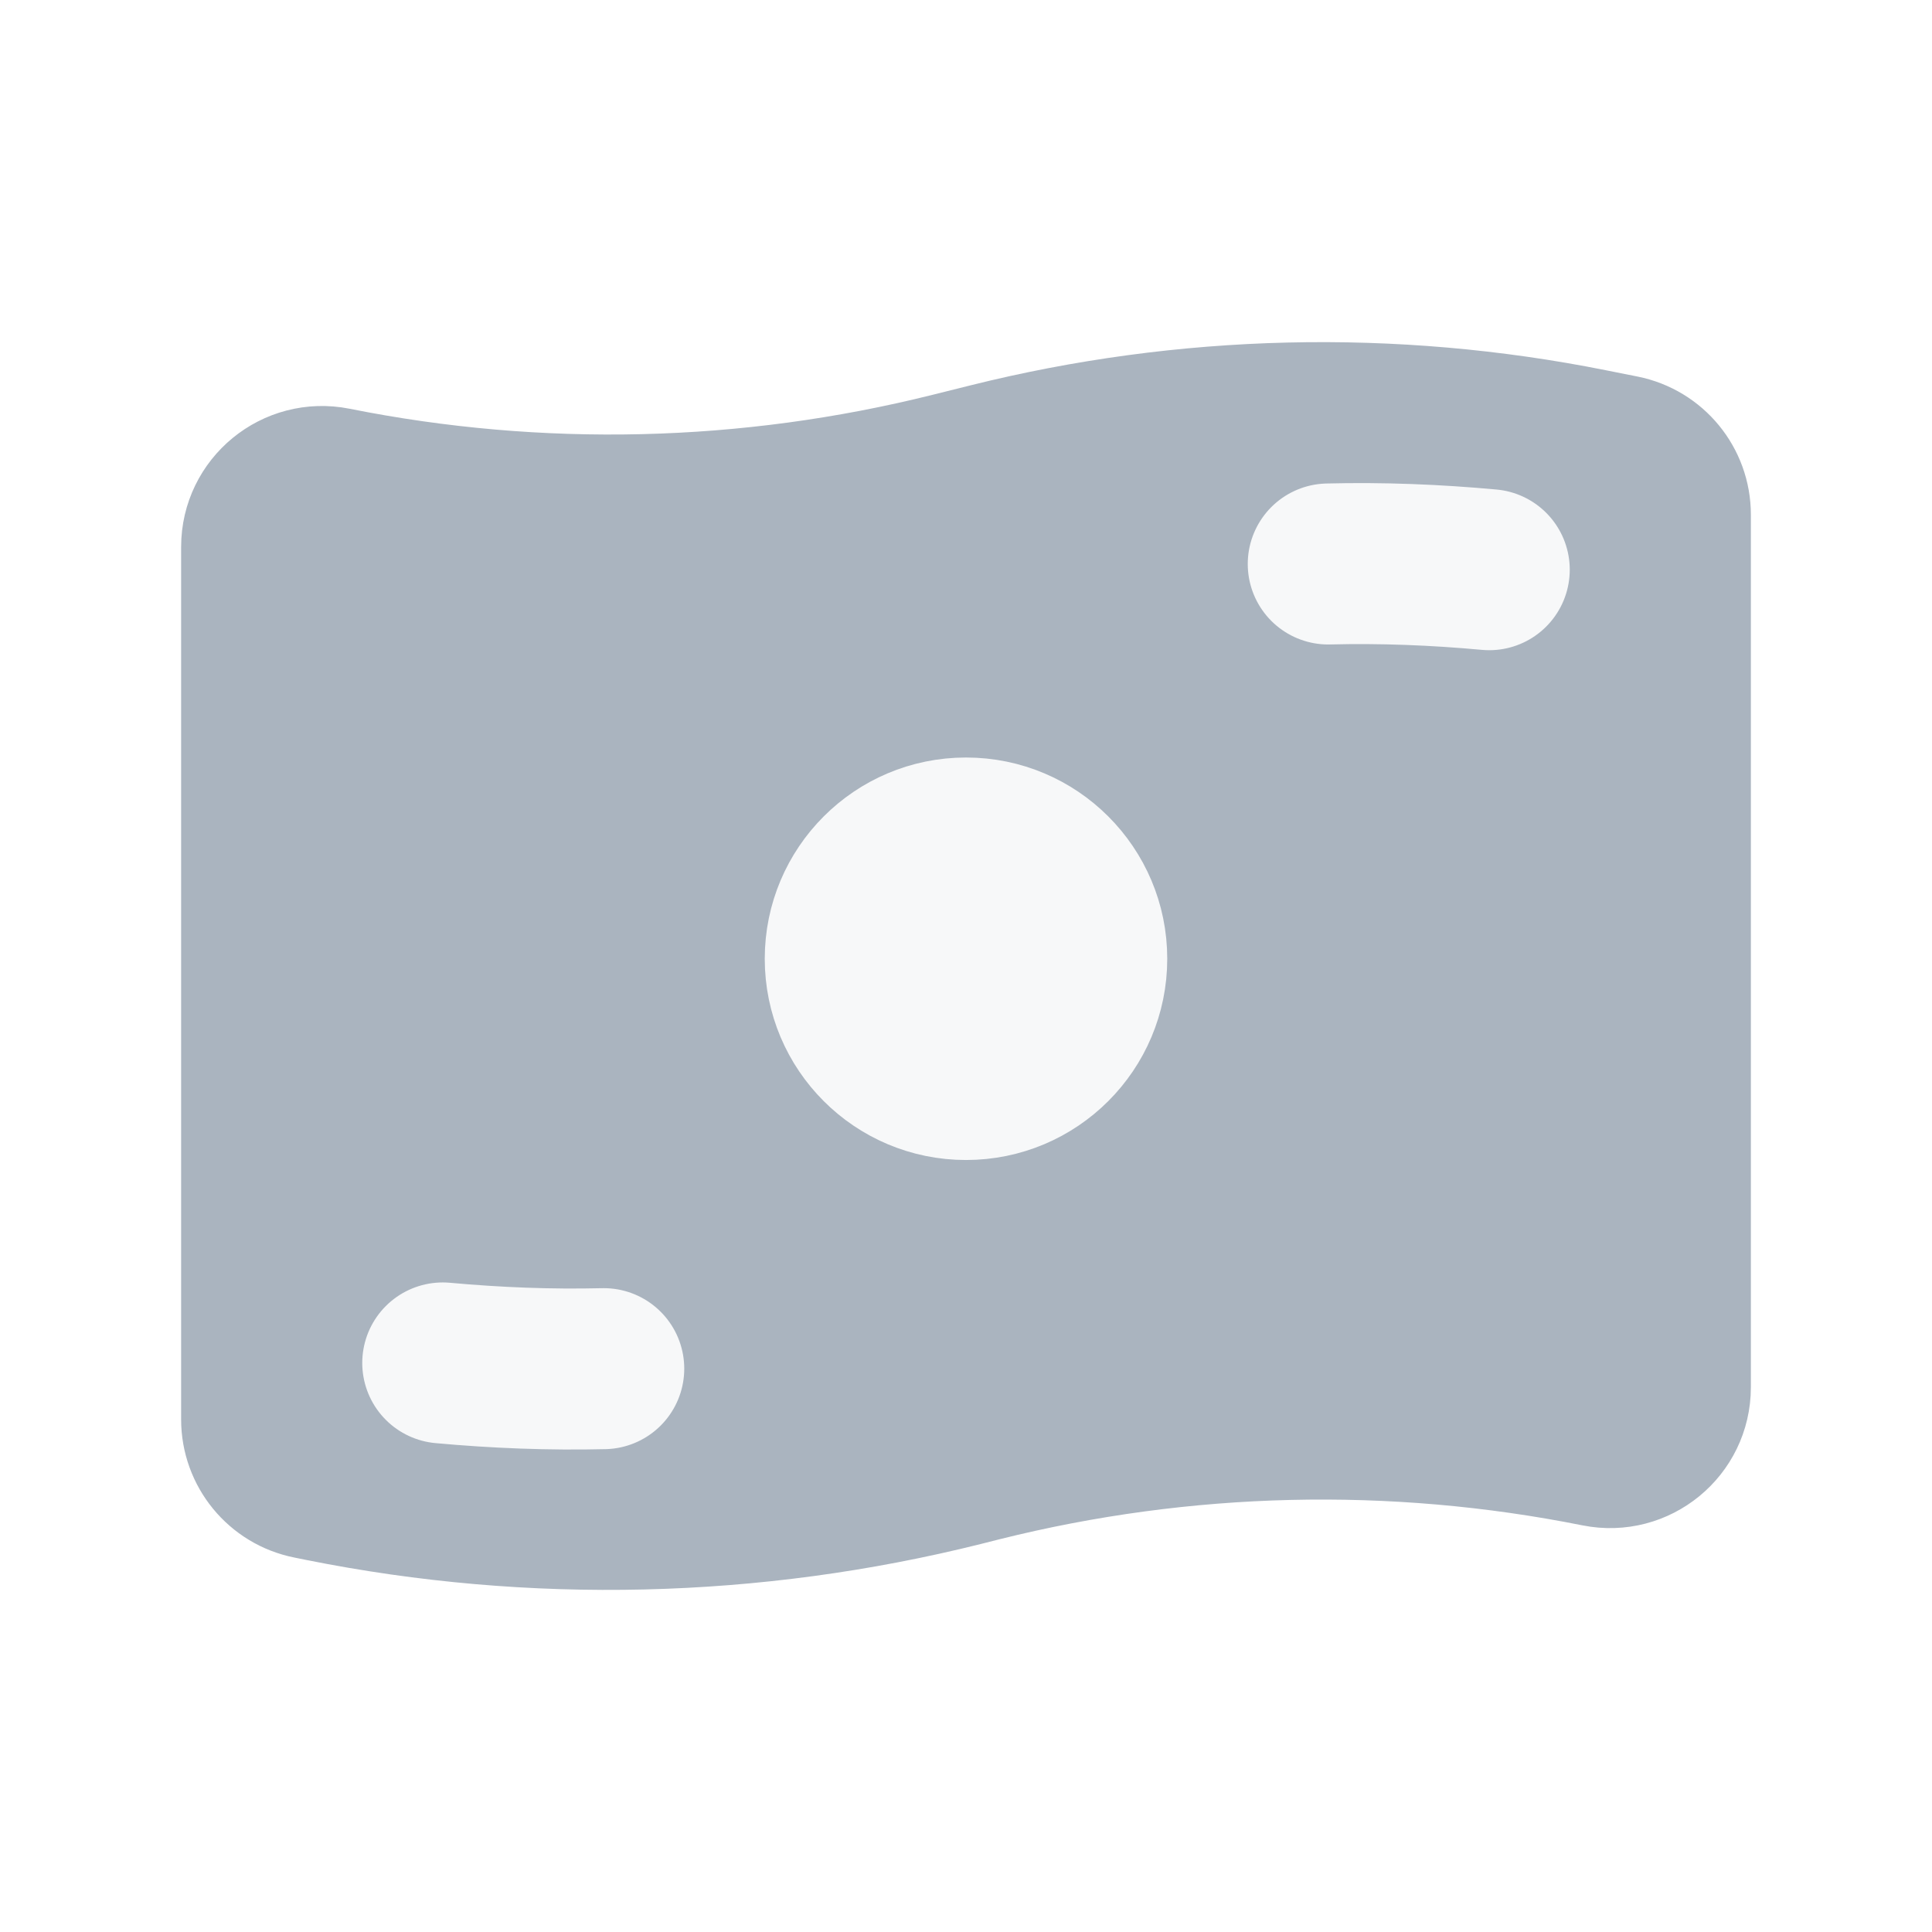
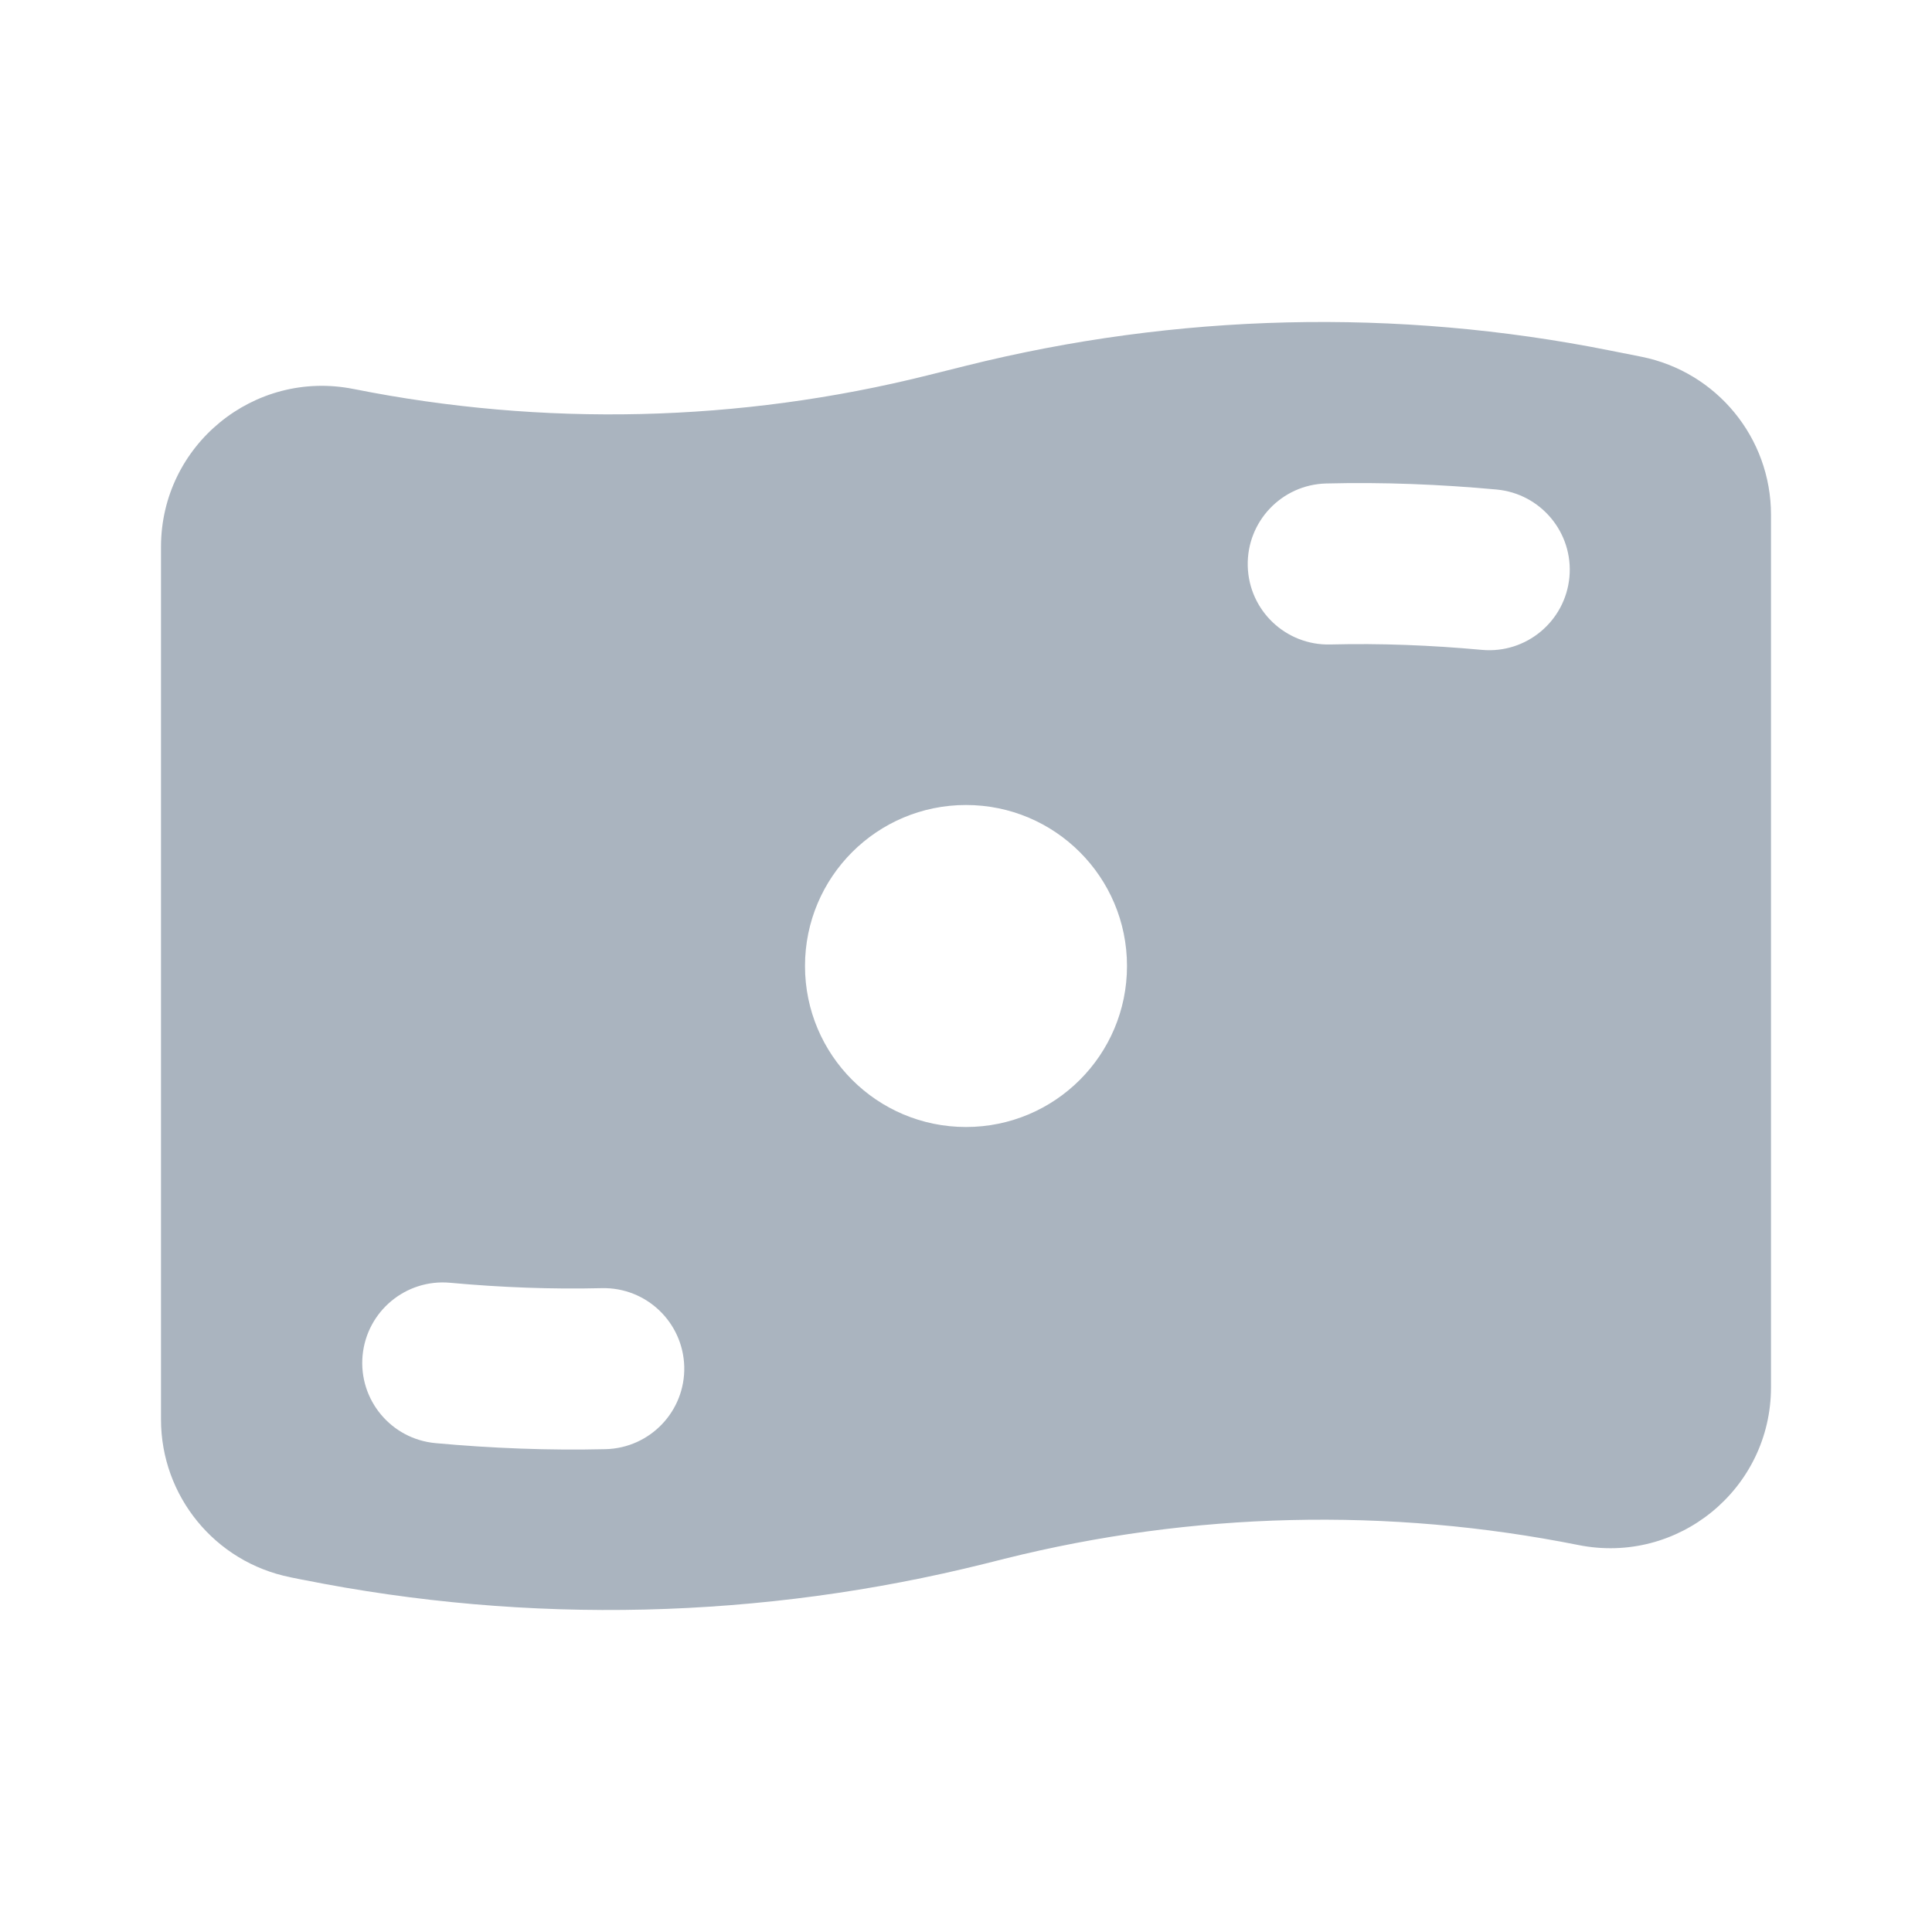
<svg xmlns="http://www.w3.org/2000/svg" width="24" height="24" viewBox="0 0 24 24" fill="none">
-   <path fill-rule="evenodd" clip-rule="evenodd" d="M19.804 18.213C17.299 17.712 14.715 17.774 12.237 18.393L12 18.453C9.366 19.111 6.619 19.177 3.957 18.644L3.804 18.613C3.336 18.52 3 18.109 3 17.633V6.794C3 6.163 3.577 5.69 4.196 5.813C6.701 6.314 9.285 6.252 11.763 5.633L12.236 5.515C14.714 4.896 17.299 4.834 19.803 5.335L20.195 5.413C20.664 5.507 21 5.917 21 6.394V17.233C21 17.864 20.423 18.337 19.804 18.213Z" fill="#AAB4BF" stroke="#AAB4BF" stroke-width="1.5" stroke-linecap="round" stroke-linejoin="round" />
-   <path d="M18.5 7.077C17.834 7.016 17.167 6.989 16.5 7.006" stroke="#F7F8F9" stroke-width="2" stroke-linecap="round" stroke-linejoin="round" />
-   <path d="M5.5 16.931C6.166 16.992 6.833 17.018 7.5 17.002" stroke="#F7F8F9" stroke-width="2" stroke-linecap="round" stroke-linejoin="round" />
-   <path fill-rule="evenodd" clip-rule="evenodd" d="M12 13.91C13.105 13.91 14 13.015 14 11.91C14 10.806 13.105 9.91 12 9.91C10.895 9.91 10 10.806 10 11.91C10 13.015 10.895 13.91 12 13.91Z" fill="#F7F8F9" stroke="#F7F8F9" stroke-linecap="round" stroke-linejoin="round" />
+   <path fill-rule="evenodd" clip-rule="evenodd" d="M3.607 19.593L3.609 19.594L3.758 19.624L3.761 19.624C6.568 20.186 9.465 20.117 12.242 19.423L12.441 19.373L12.479 19.363L12.481 19.363C14.815 18.78 17.249 18.722 19.608 19.193C20.846 19.441 22 18.495 22 17.233V6.394C22 5.44 21.327 4.62 20.392 4.432L19.999 4.354C17.349 3.824 14.615 3.89 11.994 4.545L11.521 4.663C9.186 5.246 6.752 5.304 4.392 4.832L4.391 4.832C3.154 4.586 2 5.531 2 6.794V17.633C2 18.584 2.671 19.406 3.607 19.593ZM18.591 6.081C17.892 6.017 17.185 5.988 16.474 6.006C15.922 6.02 15.486 6.479 15.5 7.032C15.514 7.584 15.973 8.02 16.526 8.006C17.149 7.99 17.776 8.015 18.409 8.073C18.959 8.123 19.445 7.718 19.496 7.168C19.546 6.618 19.141 6.132 18.591 6.081ZM4.504 16.84C4.555 16.29 5.041 15.885 5.591 15.935C6.223 15.993 6.851 16.017 7.476 16.002C8.028 15.989 8.486 16.426 8.5 16.978C8.513 17.53 8.076 17.988 7.524 18.002C6.815 18.019 6.109 17.991 5.409 17.927C4.859 17.876 4.454 17.39 4.504 16.84ZM14 12C14 13.105 13.105 14 12 14C10.895 14 10 13.105 10 12C10 10.895 10.895 10 12 10C13.105 10 14 10.895 14 12Z" fill="#AAB4BF" />
</svg>
